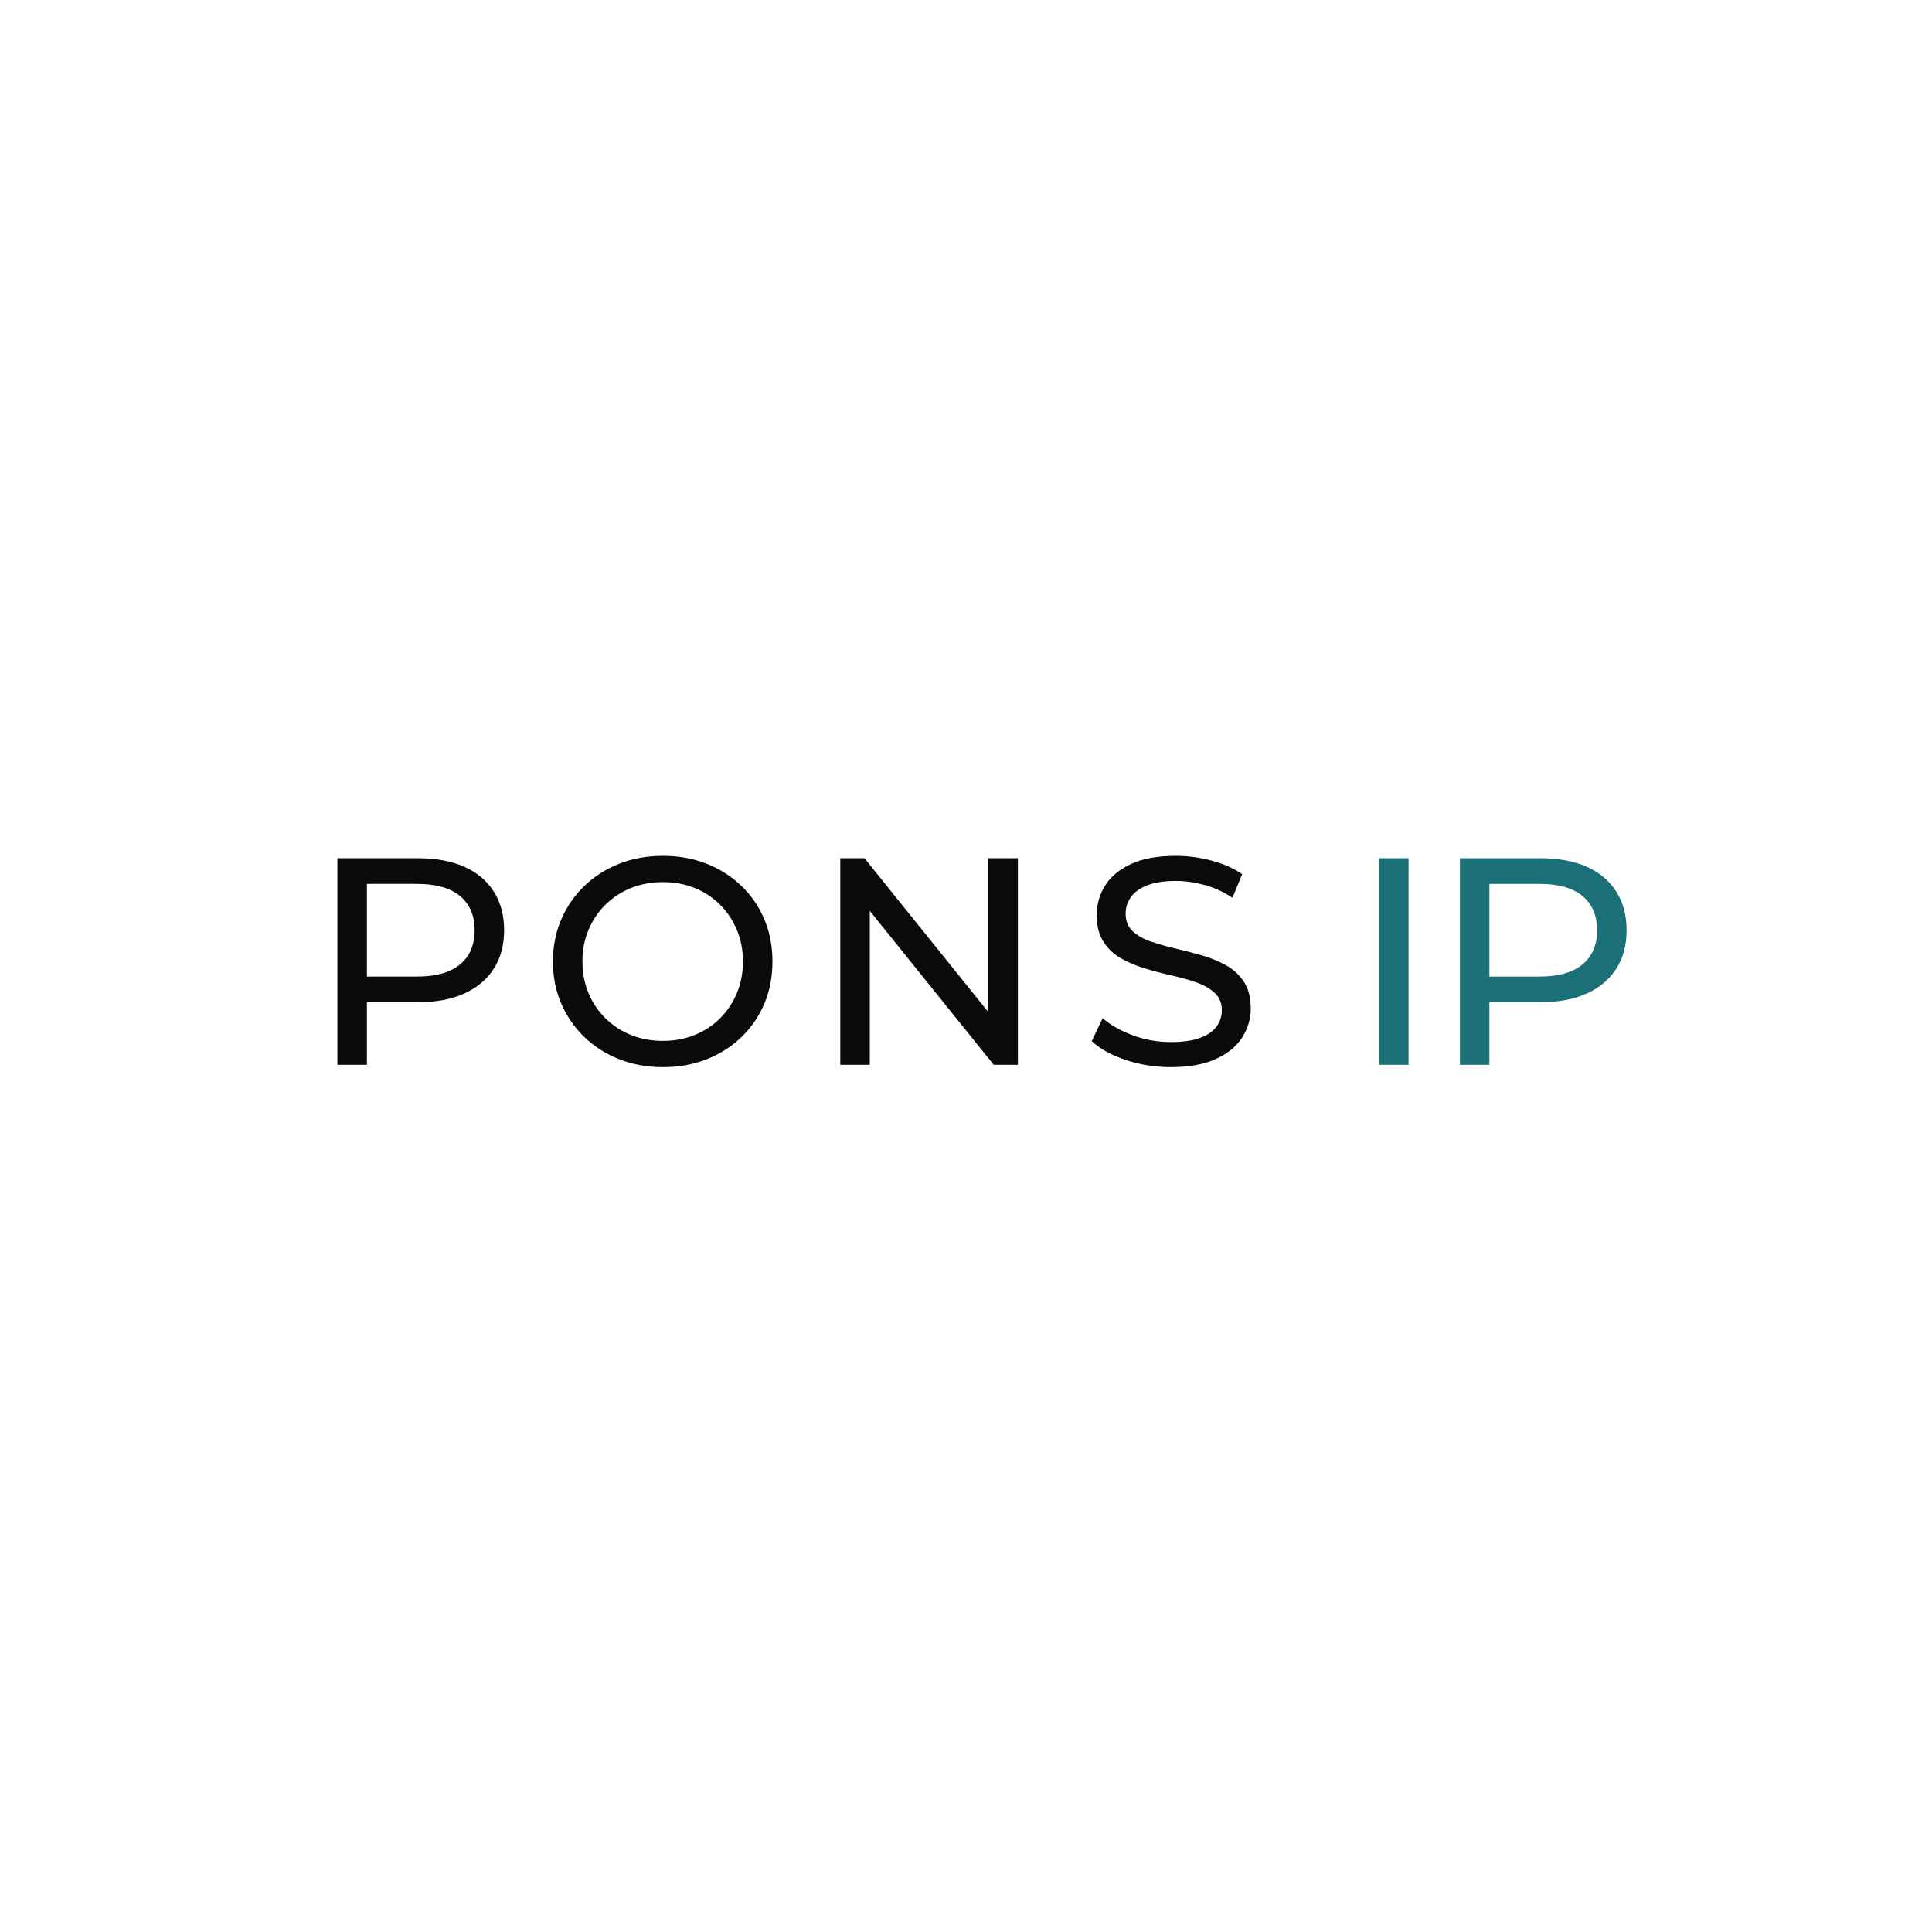
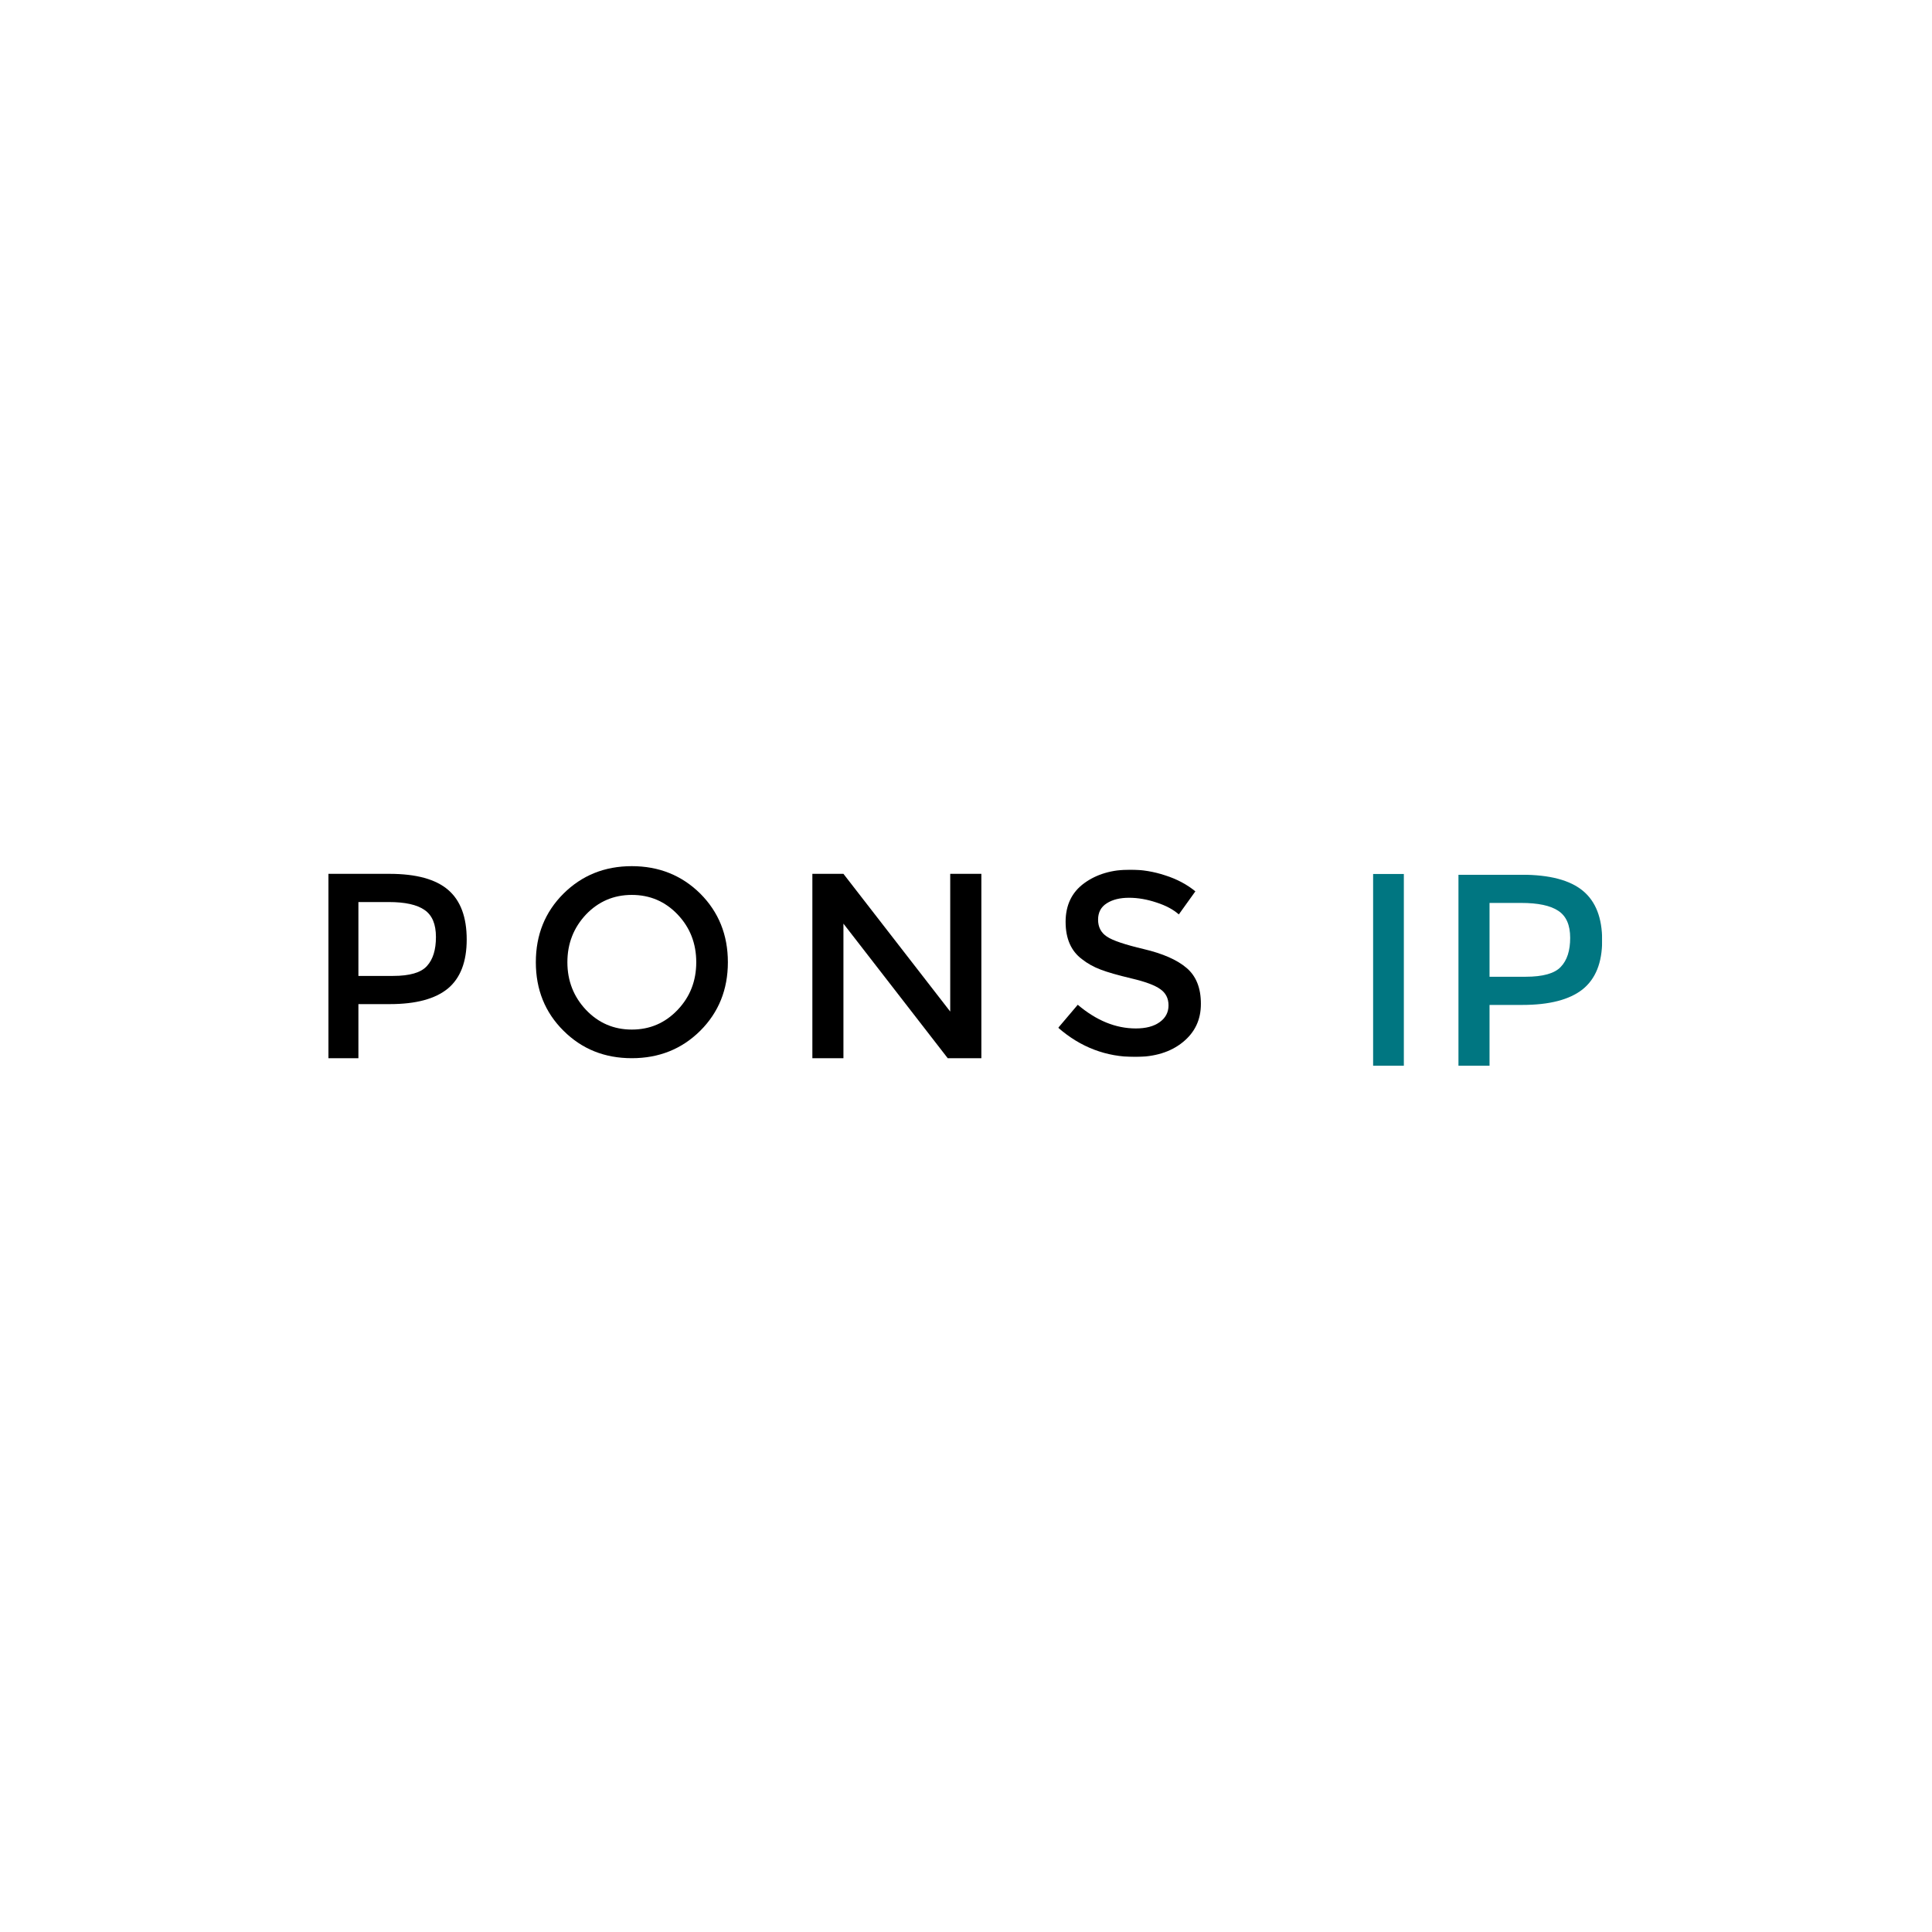
- <svg xmlns="http://www.w3.org/2000/svg" viewBox="0 0 512 512">
+ <svg xmlns="http://www.w3.org/2000/svg" xmlns:xlink="http://www.w3.org/1999/xlink" viewBox="0 0 512 512">
  <rect width="512" height="512" fill="#ffffff" />
-   <g transform="translate(87.04 225.06) scale(2.3797)">
-     <path fill="#0a0a0a" d="M1 24.0V1.0H9.97Q12.993 1.0 15.129 1.953Q17.264 2.906 18.414 4.713Q19.564 6.52 19.564 9.017Q19.564 11.514 18.414 13.305Q17.264 15.096 15.129 16.065Q12.993 17.034 9.97 17.034H2.807L4.286 15.49V24.0ZM4.286 15.819 2.807 14.176H9.871Q13.026 14.176 14.652 12.829Q16.279 11.481 16.279 9.017Q16.279 6.553 14.652 5.206Q13.026 3.859 9.871 3.859H2.807L4.286 2.216ZM37.256 24.263Q34.627 24.263 32.376 23.376Q30.126 22.489 28.483 20.895Q26.84 19.301 25.92 17.166Q25 15.03 25 12.5Q25 9.97 25.92 7.834Q26.84 5.699 28.483 4.105Q30.126 2.511 32.36 1.624Q34.594 0.737 37.256 0.737Q39.884 0.737 42.102 1.608Q44.32 2.479 45.979 4.072Q47.639 5.666 48.542 7.801Q49.446 9.937 49.446 12.5Q49.446 15.063 48.542 17.199Q47.639 19.334 45.979 20.928Q44.32 22.521 42.102 23.392Q39.884 24.263 37.256 24.263ZM37.256 21.339Q39.161 21.339 40.788 20.681Q42.414 20.024 43.614 18.825Q44.813 17.626 45.486 16.016Q46.16 14.406 46.16 12.5Q46.16 10.594 45.486 8.984Q44.813 7.374 43.614 6.175Q42.414 4.976 40.788 4.319Q39.161 3.661 37.256 3.661Q35.317 3.661 33.691 4.319Q32.064 4.976 30.849 6.175Q29.633 7.374 28.959 8.984Q28.286 10.594 28.286 12.5Q28.286 14.406 28.959 16.016Q29.633 17.626 30.849 18.825Q32.064 20.024 33.691 20.681Q35.317 21.339 37.256 21.339ZM57.0 24.0V1.0H59.694L74.907 19.893H73.494V1.0H76.78V24.0H74.086L58.873 5.107H60.286V24.0ZM93.806 24.263Q91.177 24.263 88.779 23.458Q86.38 22.653 85.0 21.371L86.216 18.809Q87.53 19.959 89.567 20.714Q91.604 21.47 93.806 21.47Q95.81 21.47 97.059 21.01Q98.307 20.55 98.899 19.745Q99.49 18.94 99.49 17.921Q99.49 16.739 98.718 16.016Q97.946 15.293 96.714 14.849Q95.481 14.406 94.003 14.077Q92.524 13.749 91.029 13.305Q89.534 12.861 88.302 12.171Q87.07 11.481 86.314 10.315Q85.559 9.149 85.559 7.309Q85.559 5.534 86.495 4.039Q87.431 2.544 89.386 1.641Q91.341 0.737 94.364 0.737Q96.369 0.737 98.34 1.263Q100.311 1.789 101.757 2.774L100.673 5.403Q99.194 4.417 97.551 3.974Q95.909 3.53 94.364 3.53Q92.426 3.53 91.177 4.023Q89.929 4.516 89.354 5.337Q88.779 6.159 88.779 7.177Q88.779 8.393 89.551 9.116Q90.323 9.839 91.555 10.266Q92.787 10.693 94.266 11.038Q95.744 11.383 97.239 11.81Q98.734 12.237 99.966 12.927Q101.199 13.617 101.954 14.767Q102.71 15.917 102.71 17.724Q102.71 19.466 101.757 20.961Q100.804 22.456 98.816 23.359Q96.829 24.263 93.806 24.263Z" />
-     <path fill="#1b6f76" d="M117 24.0V1.0H120.286V24.0ZM126 24.0V1.0H134.97Q137.993 1.0 140.129 1.953Q142.264 2.906 143.414 4.713Q144.564 6.52 144.564 9.017Q144.564 11.514 143.414 13.305Q142.264 15.096 140.129 16.065Q137.993 17.034 134.97 17.034H127.807L129.286 15.49V24.0ZM129.286 15.819 127.807 14.176H134.871Q138.026 14.176 139.652 12.829Q141.279 11.481 141.279 9.017Q141.279 6.553 139.652 5.206Q138.026 3.859 134.871 3.859H127.807L129.286 2.216Z" />
-   </g>
+   <svg x="87.04" y="229.54" width="337.92" height="52.93" viewBox="0 0 166 26">
+     <defs>
+       <polygon id="ic-1" points="0.099 0.117 18.818 0.117 18.818 25 0.099 25" />
+       <polygon id="ic-3" points="0.009 0.452 18.581 0.452 18.581 24.838 0.009 24.838" />
+       <polygon id="ic-5" points="0 26 166 26 166 1 0 1" />
+     </defs>
+     <g id="Welcome" stroke="none" stroke-width="1" fill="none" fill-rule="evenodd">
+       <g id="V2A-Prototipo-HOME--Pons-IP" transform="translate(-122, -76)">
+         <g id="Group-15" transform="translate(122, 76)">
+           <path d="M12.824,12.997 C13.611,12.139 13.995,10.886 13.995,9.224 C13.995,7.557 13.51,6.387 12.512,5.702 C11.527,5.014 9.975,4.672 7.865,4.672 L3.901,4.672 L3.901,14.289 L8.42,14.289 C10.568,14.289 12.056,13.863 12.824,12.997 M15.592,3.096 C17.203,4.486 18,6.638 18,9.55 C18,12.463 17.175,14.582 15.538,15.941 C13.887,17.286 11.388,17.959 7.989,17.959 L3.901,17.959 L3.901,25 L0,25 L0,1 L7.935,1 C11.435,1 13.977,1.703 15.592,3.096" id="Fill-1" fill="#000000" />
+           <g id="Group-5" transform="translate(147, 1)">
+             <mask id="mask-2" fill="white">
+               <use xlink:href="#ic-1" />
+             </mask>
+             <g id="Clip-4" />
+             <path d="M13.436,12.106 C14.254,11.249 14.654,9.997 14.654,8.336 C14.654,6.67 14.149,5.501 13.111,4.816 C12.087,4.129 10.472,3.787 8.279,3.787 L4.156,3.787 L4.156,13.397 L8.855,13.397 C11.089,13.397 12.636,12.972 13.436,12.106 M16.314,2.212 C17.99,3.601 18.818,5.751 18.818,8.662 C18.818,11.573 17.96,13.691 16.258,15.049 C14.541,16.393 11.942,17.066 8.407,17.066 L4.156,17.066 L4.156,25 L0.099,25 L0.099,0.117 L8.351,0.117 C11.99,0.117 14.635,0.82 16.314,2.212" id="Fill-3" fill="#007681" mask="url(#mask-2)" />
+           </g>
+           <path d="M45.461,6.294 C43.835,4.593 41.853,3.743 39.493,3.743 C37.149,3.743 35.155,4.593 33.529,6.294 C31.924,8.004 31.107,10.069 31.107,12.508 C31.107,14.936 31.924,17.002 33.529,18.707 C35.155,20.418 37.149,21.273 39.493,21.273 C41.853,21.273 43.835,20.418 45.461,18.707 C47.084,17.002 47.883,14.936 47.883,12.508 C47.883,10.069 47.084,8.004 45.461,6.294 M48.408,21.424 C46.002,23.815 43.028,25 39.493,25 C35.959,25 32.998,23.815 30.6,21.424 C28.197,19.041 27,16.065 27,12.508 C27,8.94 28.197,5.971 30.6,3.576 C32.998,1.196 35.959,0 39.493,0 C43.028,0 46.002,1.196 48.408,3.576 C50.798,5.971 52,8.94 52,12.508 C52,16.065 50.798,19.041 48.408,21.424" id="Fill-6" fill="#000000" />
+           <polygon id="Fill-8" fill="#000000" points="80.946 1 85 1 85 25 80.62 25 67.044 7.482 67.044 25 63 25 63 1 67.044 1 80.946 18.929" />
+           <g id="Group-12" transform="translate(95, 0)">
+             <mask id="mask-4" fill="white">
+               <use xlink:href="#ic-3" />
+             </mask>
+             <g id="Clip-11" />
+             <path d="M9.232,4.115 C8.044,4.115 7.076,4.352 6.33,4.832 C5.569,5.309 5.195,6.019 5.195,6.968 C5.195,7.921 5.569,8.657 6.33,9.16 C7.076,9.678 8.69,10.214 11.15,10.797 C13.617,11.38 15.478,12.193 16.72,13.254 C17.959,14.309 18.581,15.864 18.581,17.923 C18.581,19.979 17.806,21.637 16.219,22.92 C14.638,24.203 12.565,24.838 9.999,24.838 C6.245,24.838 2.911,23.574 0.009,21.038 L2.549,18.044 C4.978,20.1 7.489,21.127 10.109,21.127 C11.412,21.127 12.448,20.858 13.212,20.307 C13.979,19.761 14.365,19.032 14.365,18.123 C14.365,17.213 14.009,16.503 13.282,16.003 C12.565,15.491 11.324,15.036 9.554,14.619 C7.792,14.198 6.446,13.819 5.536,13.468 C4.622,13.125 3.801,12.668 3.096,12.107 C1.68,11.053 0.967,9.432 0.967,7.25 C0.967,5.09 1.768,3.393 3.396,2.213 C5,1.042 7.001,0.452 9.377,0.452 C10.922,0.452 12.448,0.705 13.95,1.205 C15.459,1.683 16.774,2.389 17.86,3.279 L15.706,6.282 C14.985,5.645 14.035,5.132 12.807,4.735 C11.595,4.328 10.396,4.115 9.232,4.115" id="Fill-10" fill="#000000" mask="url(#mask-4)" />
+           </g>
+           <mask id="mask-6" fill="white">
+             <use xlink:href="#ic-5" />
+           </mask>
+           <g id="Clip-14" />
+           <polygon id="Fill-13" fill="#007681" mask="url(#mask-6)" points="136 26 140 26 140 1 136 1" />
+         </g>
+       </g>
+     </g>
+   </svg>
</svg>
